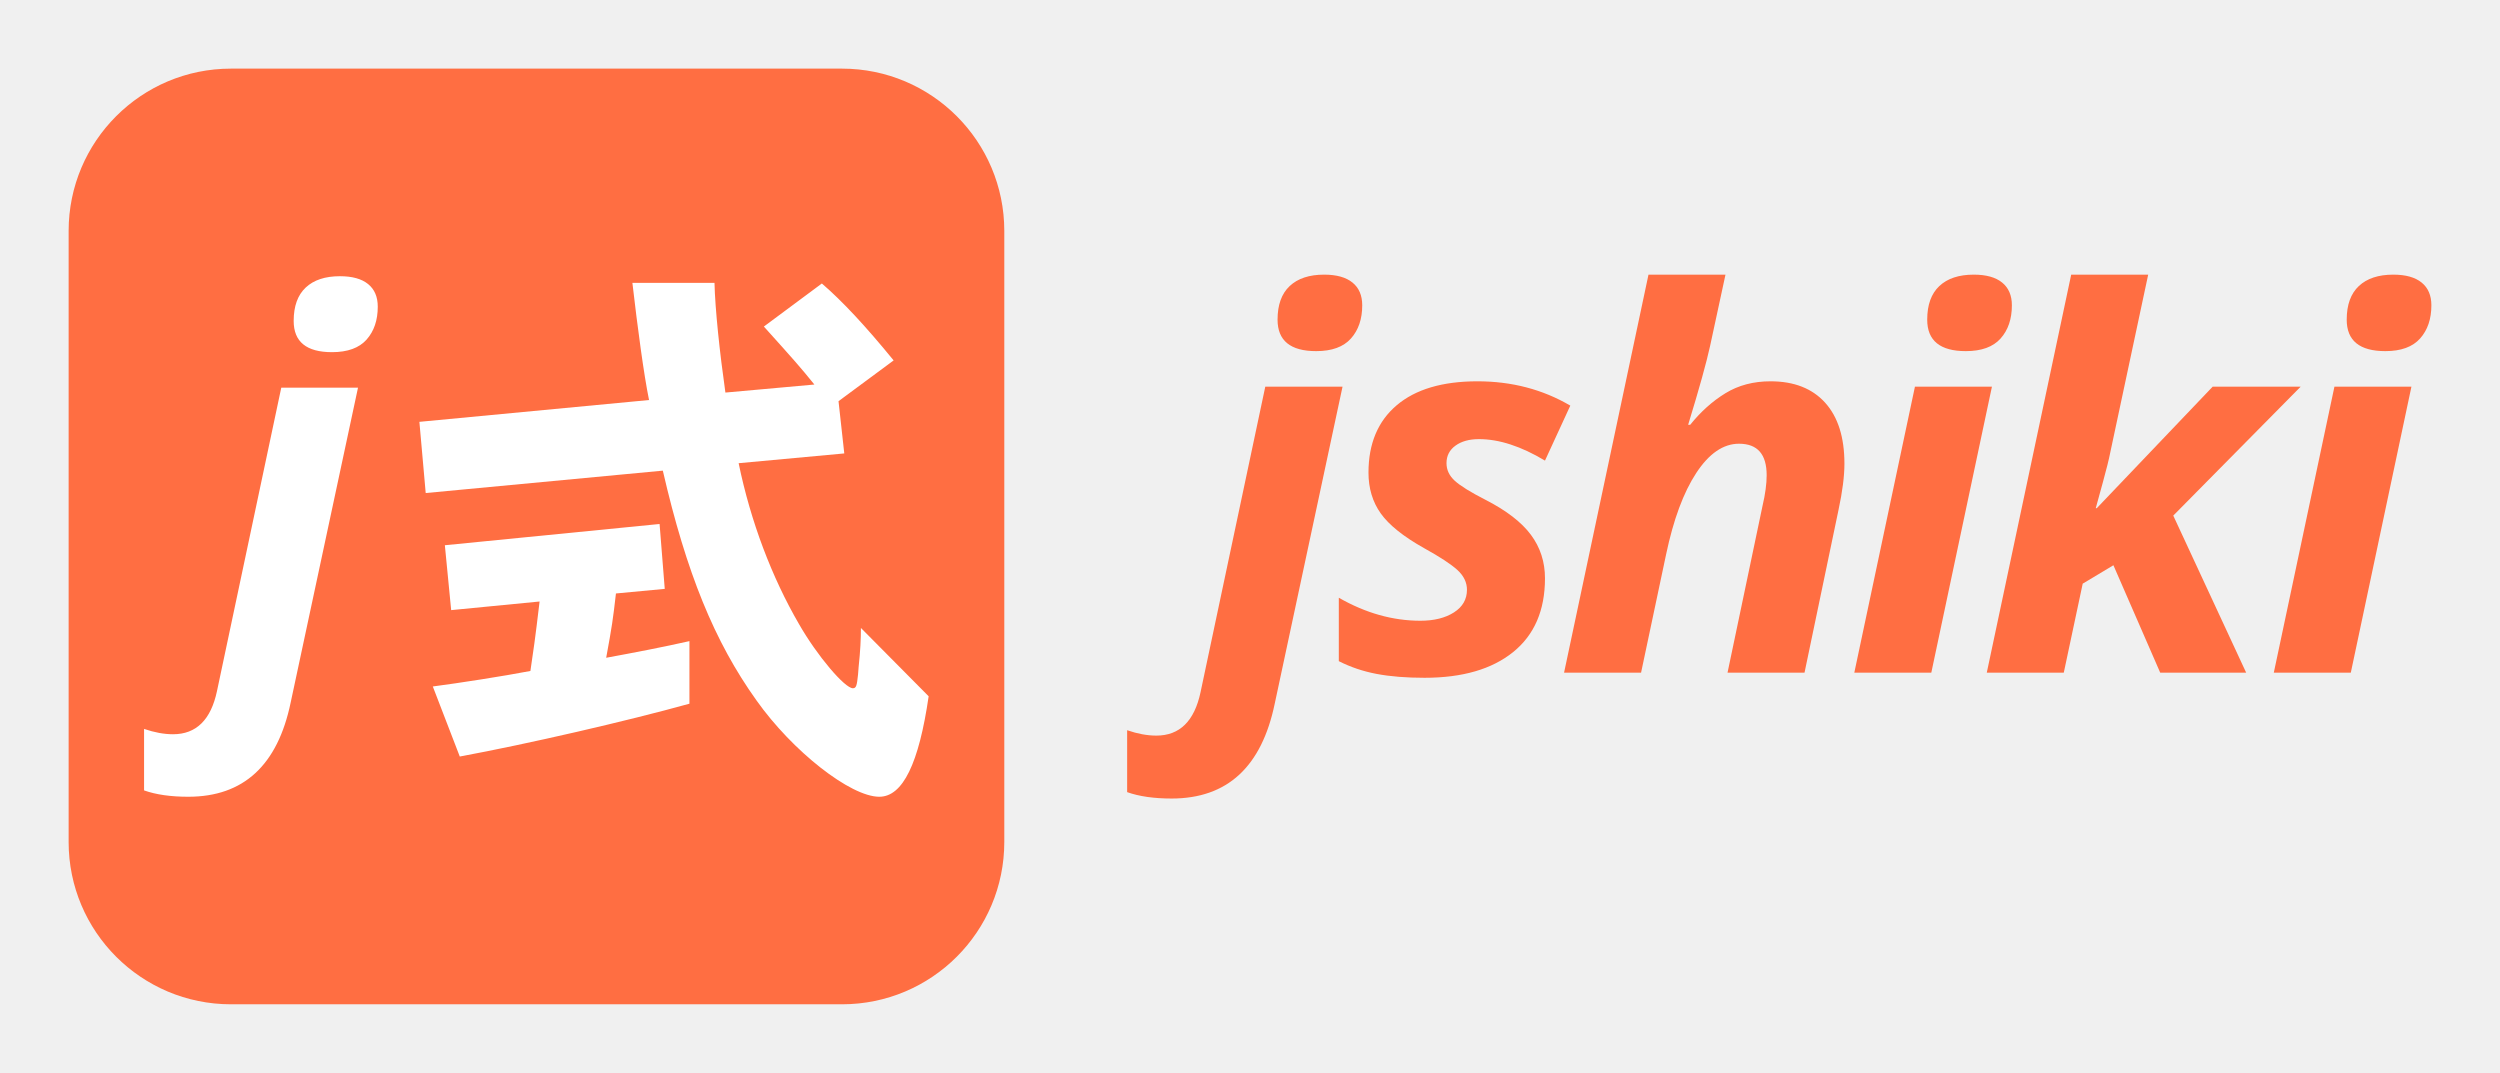
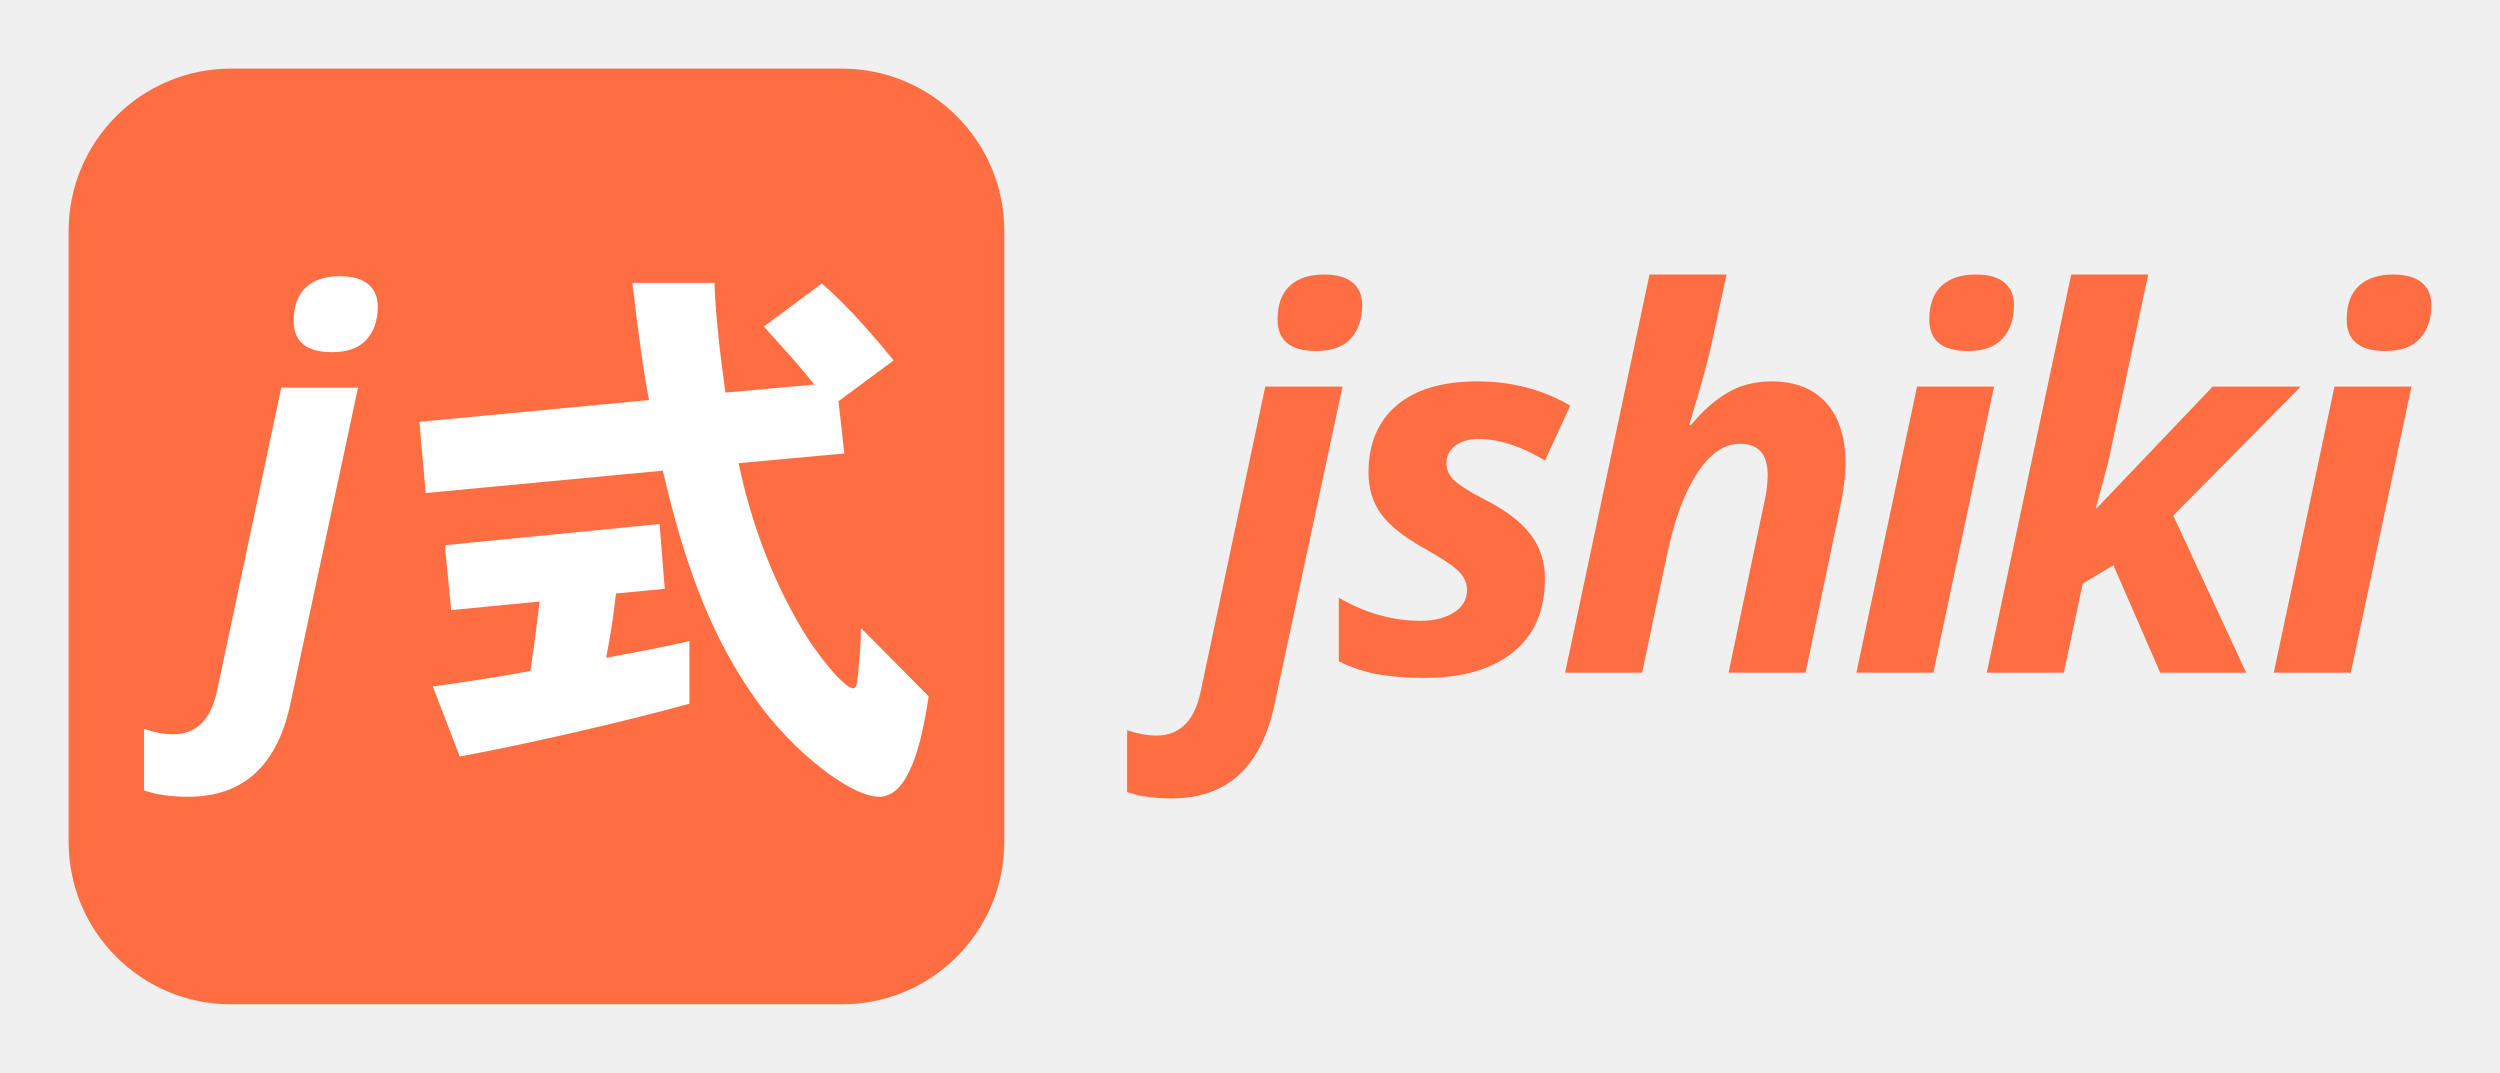
<svg xmlns="http://www.w3.org/2000/svg" viewBox="0 0 4772 2048">
  <defs>
-     <style>.cls-2{fill:#fff}.cls-4{letter-spacing:-.05em}</style>
+     <style>.cls-1{fill:#ff6e42}.cls-2{fill:#fff}</style>
  </defs>
  <g id="Layer_1">
-     <rect x="131" y="131" width="1786" height="1786" rx="309.85" style="fill:#ff6e42" />
+     <rect class="cls-1" x="131" y="131" width="1786" height="1786" rx="309.85" />
    <path class="cls-2" d="M359.39 1520.83q-50.43 0-84.39-12.12v-117.37q29.6 10.19 55.29 10.19 66.45 0 83.9-82.45L536.89 740h146.47l-128.52 600.9q-37.35 179.92-195.45 179.93zM560.57 612.6q0-42.2 23-63.78t65.24-21.58q35.38 0 53.83 15t18.43 43.17q0 38.8-21.34 62.8t-66 24q-73.16.04-73.16-59.61zM1772.61 1329.06c-18.63 128.22-49.32 191.78-94.25 191.78-54.8 0-165.48-86.58-234.53-184.11-80-111.78-133.7-243.29-178.63-438.37l-452.61 42.75-12.06-135.9 438.37-41.64c-9.9-48.22-21.9-138.09-31.78-223.57h156.71c1.1 49.32 9.87 132.61 20.82 209.32L1554.52 734c-28.49-35.07-37.26-44.94-96.44-110.69l110.69-82.19c39.45 34 83.29 81.09 137 146.85l-105.21 77.81 11 99.73-201.65 18.63c23 111.78 63.56 218.08 115.07 306.85 35.07 61.37 87.67 122.74 103 122.74 6.57 0 7.67-5.47 9.86-26.3l1.1-14.24c3.28-30.69 4.38-53.7 4.38-74.53zm-946.48-18.71c50.41-6.58 134.79-19.73 186.3-29.59 5.48-37.26 8.77-58.09 17.54-132.61l-168.77 16.44-12.06-123.84L1259 1000.2l9.87 123.84-93.16 8.77c-5.48 48.22-7.67 63.56-18.63 122.74 53.7-9.86 110.69-20.82 158.91-31.78v119.45c-118.36 32.88-308 76.72-438.37 100.83z" />
-     <text transform="translate(2280.4 1284)" style="font-size:1000px;font-family:OpenSans-BoldItalic,Open Sans;font-weight:700;font-style:italic;letter-spacing:-.03em;fill:#ff6e42">j<tspan class="cls-4" x="263.88" y="0">shi</tspan>
-       <tspan x="1493.9" y="0" style="letter-spacing:-.02em">k</tspan>
-       <tspan class="cls-4" x="2041.77" y="0">i</tspan>
-     </text>
+     <path class="cls-1" d="M2236.46 1524q-50.76 0-85-12.19v-118.06q29.79 10.24 55.67 10.25 66.9 0 84.47-83l123.53-583h147.47l-129.4 604.88Q2395.63 1524 2236.46 1524zm202.14-914.06q0-42.47 23.19-64.2t65.69-21.74q35.63 0 54.18 15.14t18.57 43.46q0 39.06-21.49 63.23t-66.4 24.17q-73.74 0-73.74-60.06zM2949.05 1104q0 91.83-60.79 140.89T2719.09 1294q-52.28 0-91.08-7.33a269.2 269.2 0 0 1-72.5-24.43v-121.18q76.63 43.95 155.76 43.94 39 0 64-15.84t24.9-43.16q0-21-18.06-37.59t-64-42q-59.08-33.21-82.51-66.17t-23.44-77.89q0-83 53.95-128.69T2820.15 728q98.16 0 177.25 46.24L2949.05 879q-68.36-41-126-41-27.86 0-44.93 12.55t-17.09 33.72q0 19.05 15.63 33.45t58.59 36.38q60 30.79 86.91 66.92t26.89 82.98zM3446.46 1284h-147l66.89-318.84q7.8-33.2 7.81-58.1 0-60-52.74-60.06-44.92 0-81.54 55.67t-57.61 155.27L3134.46 1284h-147l161.14-760h147q-19.05 88.5-29.3 135.92t-42 151.07h3.9q30.27-37.61 67.38-60.28t85.95-22.71q67.38 0 104.25 40.77t36.86 116.42q0 35.63-11.22 87.86zM3690.47 1284h-147l115.74-546h147zm-7.81-674.06q0-42.47 23.18-64.2t65.68-21.74q35.63 0 54.18 15.14t18.57 43.46q0 39.06-21.49 63.23t-66.4 24.17q-73.74 0-73.72-60.06zM4223.52 738h168l-243.19 246.14L4287.48 1284h-164.06l-89.36-205.11-58.59 35.16-36.13 170h-147L3953.5 524h147l-72.3 339q-3.91 20-14.15 57.16L4000.38 970h1.95zM4487.21 1284h-147L4456 738h147zm-7.81-674.06q0-42.47 23.19-64.2t65.67-21.74q35.63 0 54.19 15.14T4641 582.6q0 39.06-21.48 63.23t-66.4 24.17q-73.74 0-73.72-60.06z" />
  </g>
</svg>
